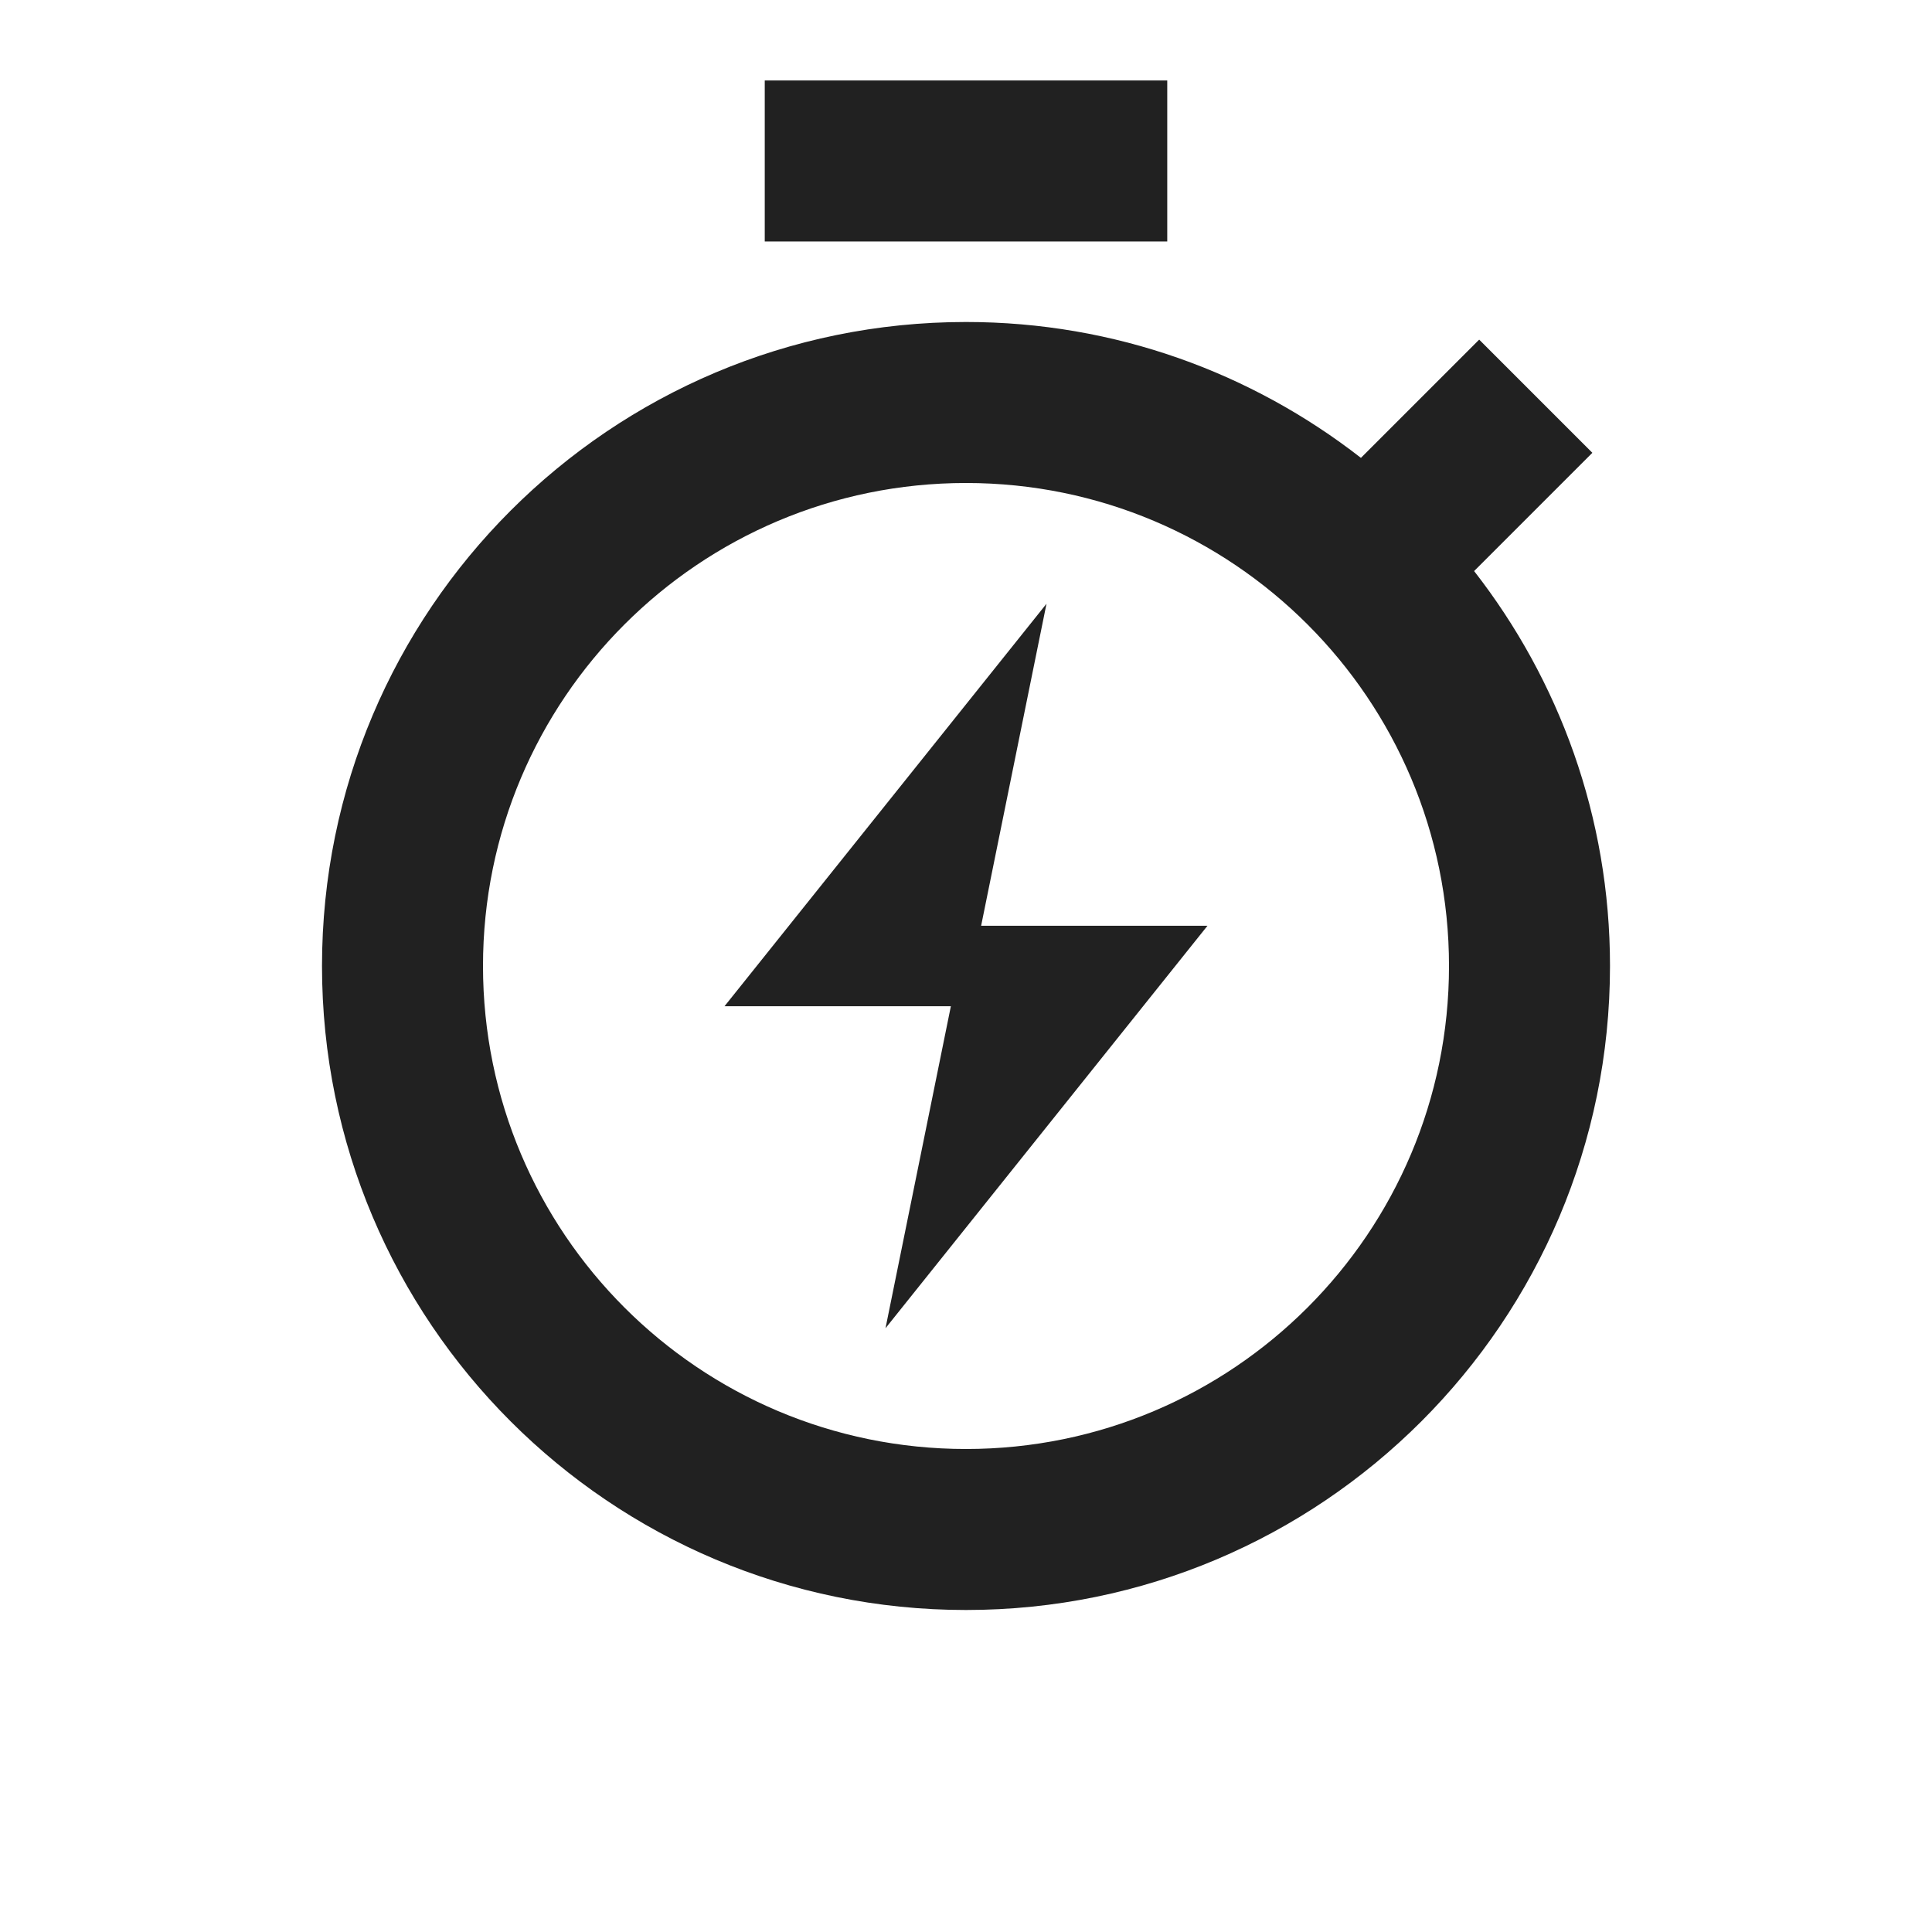
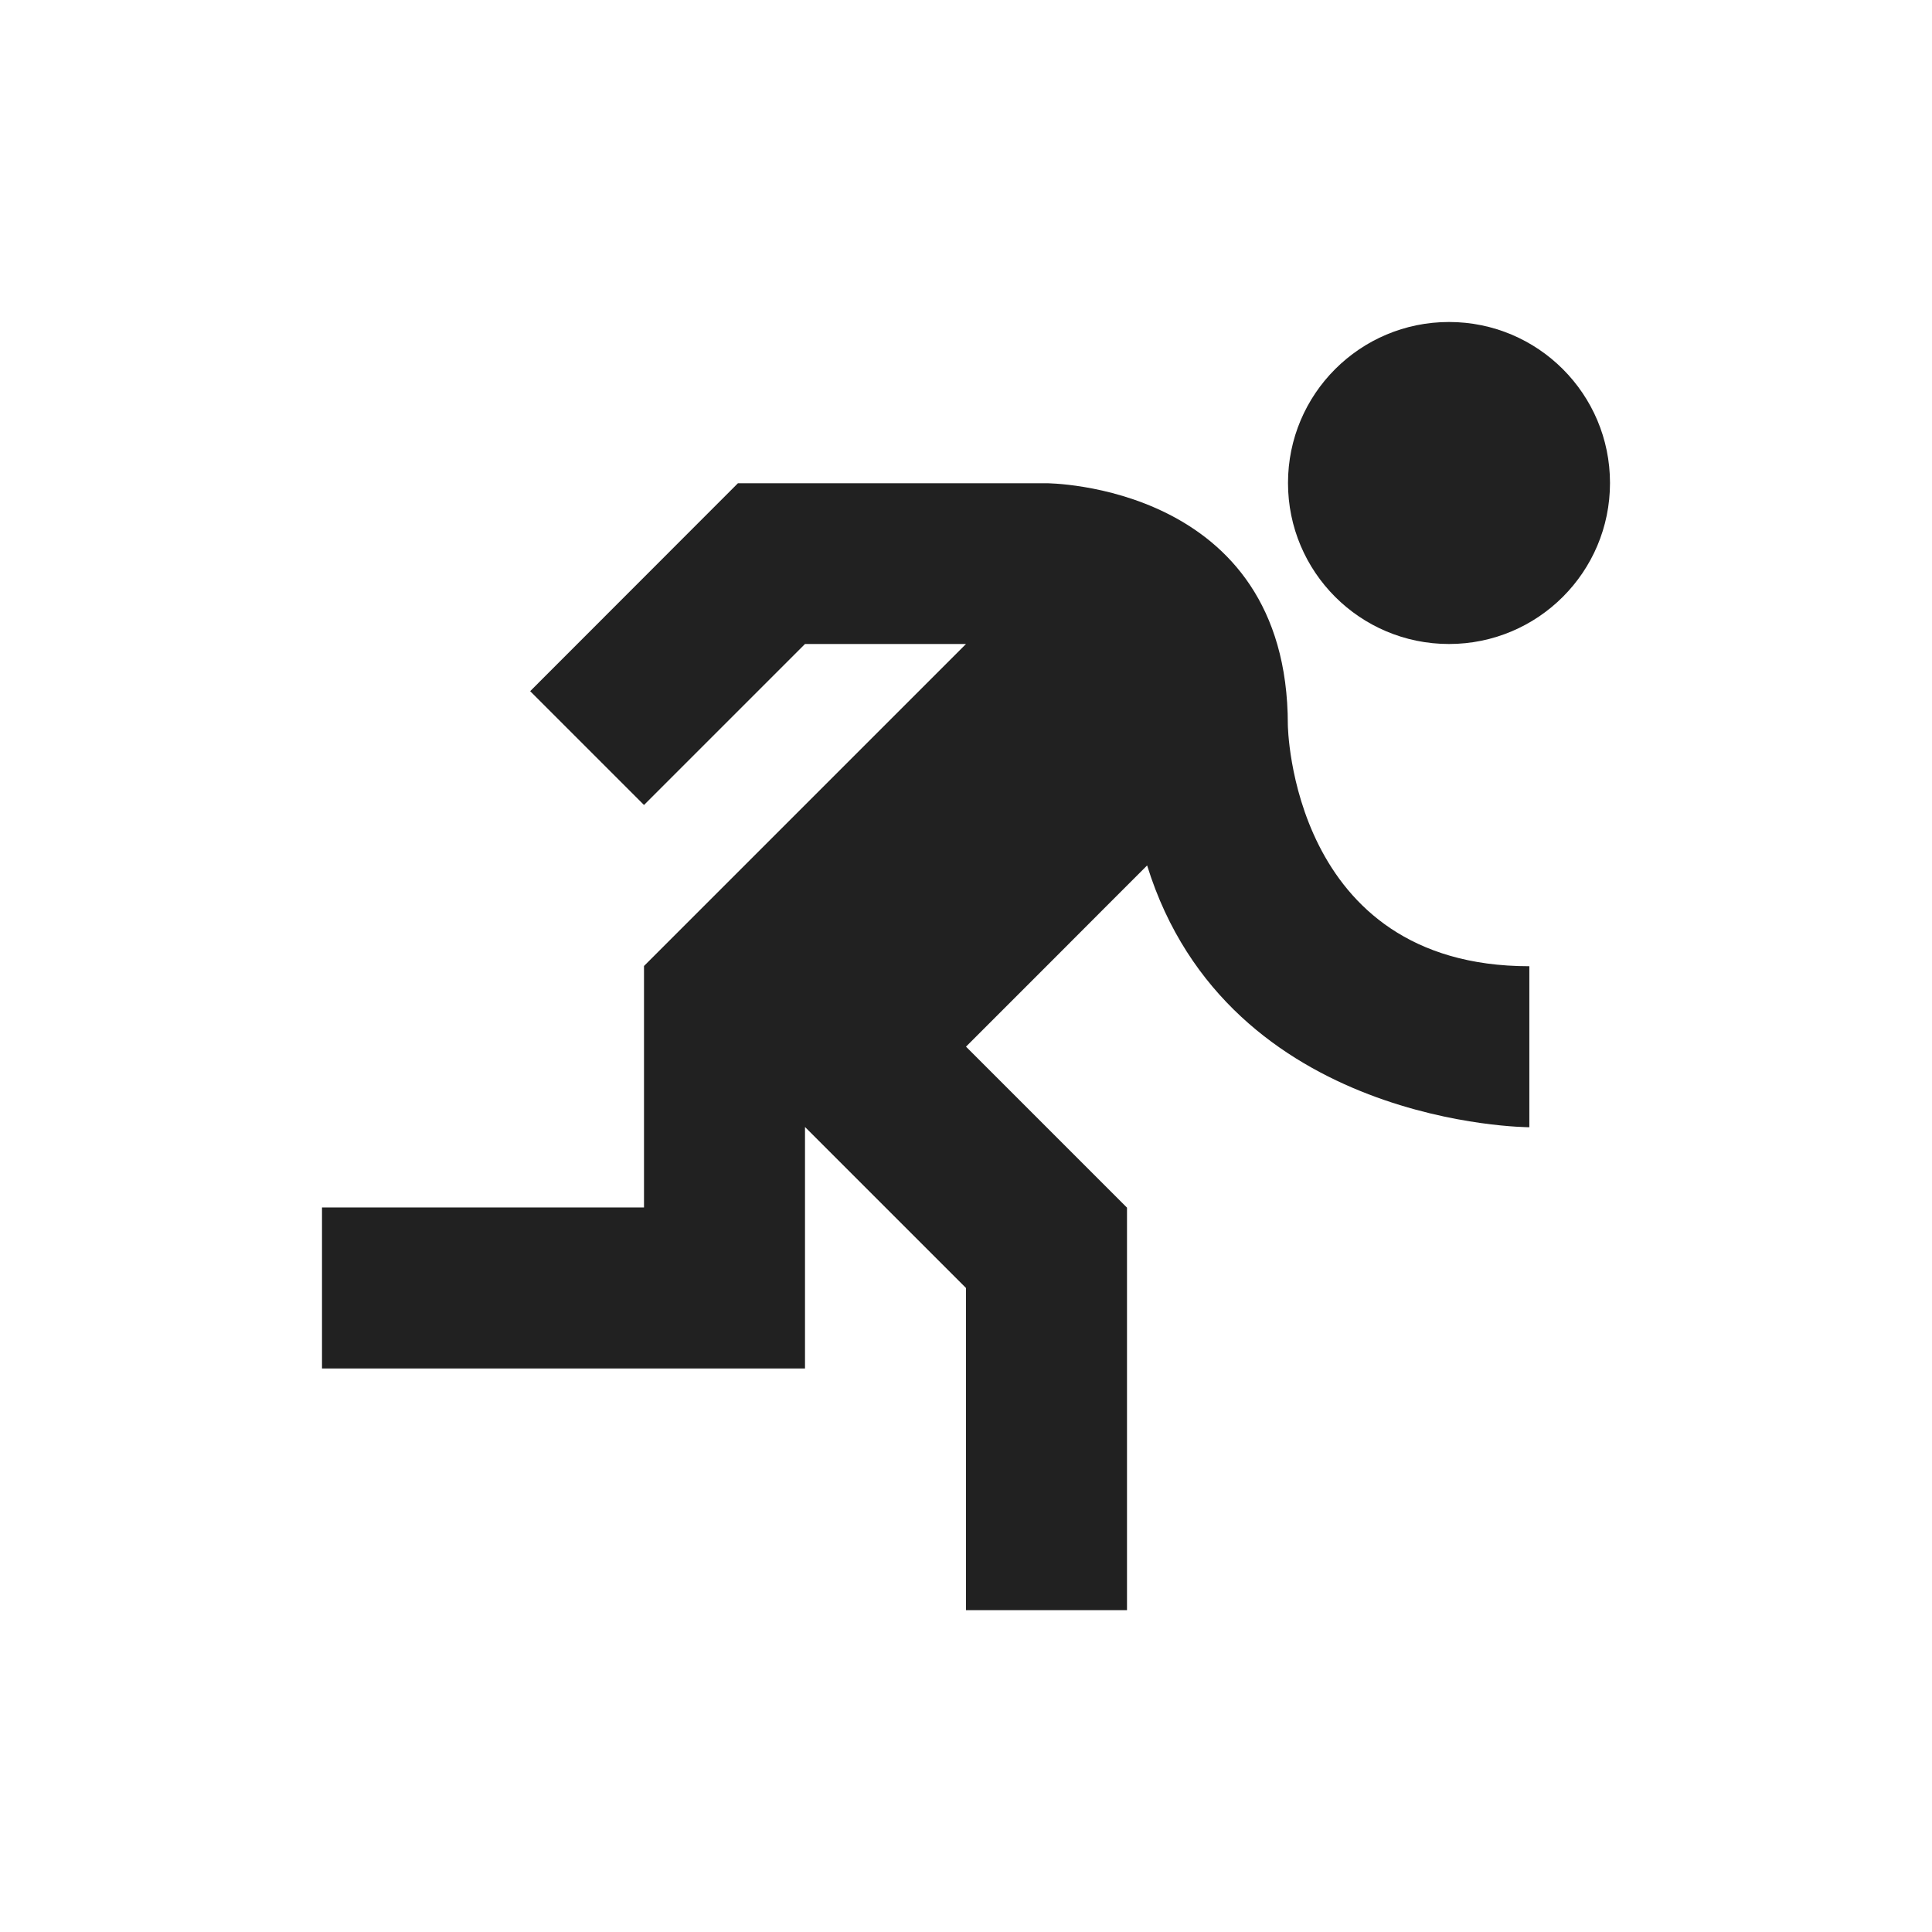
<svg xmlns="http://www.w3.org/2000/svg" width="24" height="24" id="svg4682" version="1.1">
-   <defs id="defs4684" />
+   <defs id="defs4684">
+     </defs>
  <g id="layer1" transform="translate(0,-1028.362)">
    <g id="g5269" style="font-size:16px;font-style:normal;font-variant:normal;font-weight:normal;font-stretch:normal;line-height:125%;letter-spacing:0px;word-spacing:0px;fill:#000000;fill-opacity:1;stroke:none;font-family:Roboto;-inkscape-font-specification:Roboto" transform="translate(-64,740)" />
-     <path id="path6723" d="m 9.5,1029.362 0,2 5,0 0,-2 -5,0 z m 2.5,3 c -4.418,0 -8,3.582 -8,8 0,4.418 3.582,8 8,8 4.418,0 8,-3.582 8,-8 0,-1.851 -0.632,-3.551 -1.688,-4.906 l 1.469,-1.469 -1.406,-1.406 -1.469,1.469 c -1.356,-1.056 -3.055,-1.688 -4.906,-1.688 z m 0,2 c 3.314,0 6,2.686 6,6 0,3.314 -2.686,6 -6,6 -3.314,0 -6,-2.686 -6,-6 0,-3.314 2.686,-6 6,-6 z m 1,1.5 -4,5 2.812,0 -0.812,4 4,-5 -2.812,0 0.812,-4 z" style="color:#000000;fill:#212121;fill-opacity:1;fill-rule:nonzero;stroke:none;stroke-width:0.5;marker:none;visibility:visible;display:inline;overflow:visible;enable-background:accumulate" />
+     <path style="fill:#212121;fill-opacity:1;fill-rule:evenodd;stroke:none;stroke-width:1px;stroke-linecap:butt;stroke-linejoin:miter;stroke-opacity:1" d="m 18,1032.362 c -1.105,0 -2,0.895 -2,2 0,1.105 0.895,2 2,2 1.105,0 2,-0.895 2,-2 0,-1.105 -0.895,-2 -2,-2 z m -8.83,2 -2.584,2.586 1.414,1.414 2,-2 2,0 -4,4 0,3 -4,0 0,2 6,0 0,-3 2,2 0,4.002 2,0 0,-5 -2,-2 0.562,-0.562 0.562,-0.562 0.564,-0.565 0.562,-0.562 c 1.006,3.245 4.748,3.252 4.748,3.252 l 0,-2 c -2.969,0 -3,-3 -3,-3 0,-3 -3,-3 -3,-3 l -3.83,0 z" id="path6726-8" />
  </g>
</svg>
